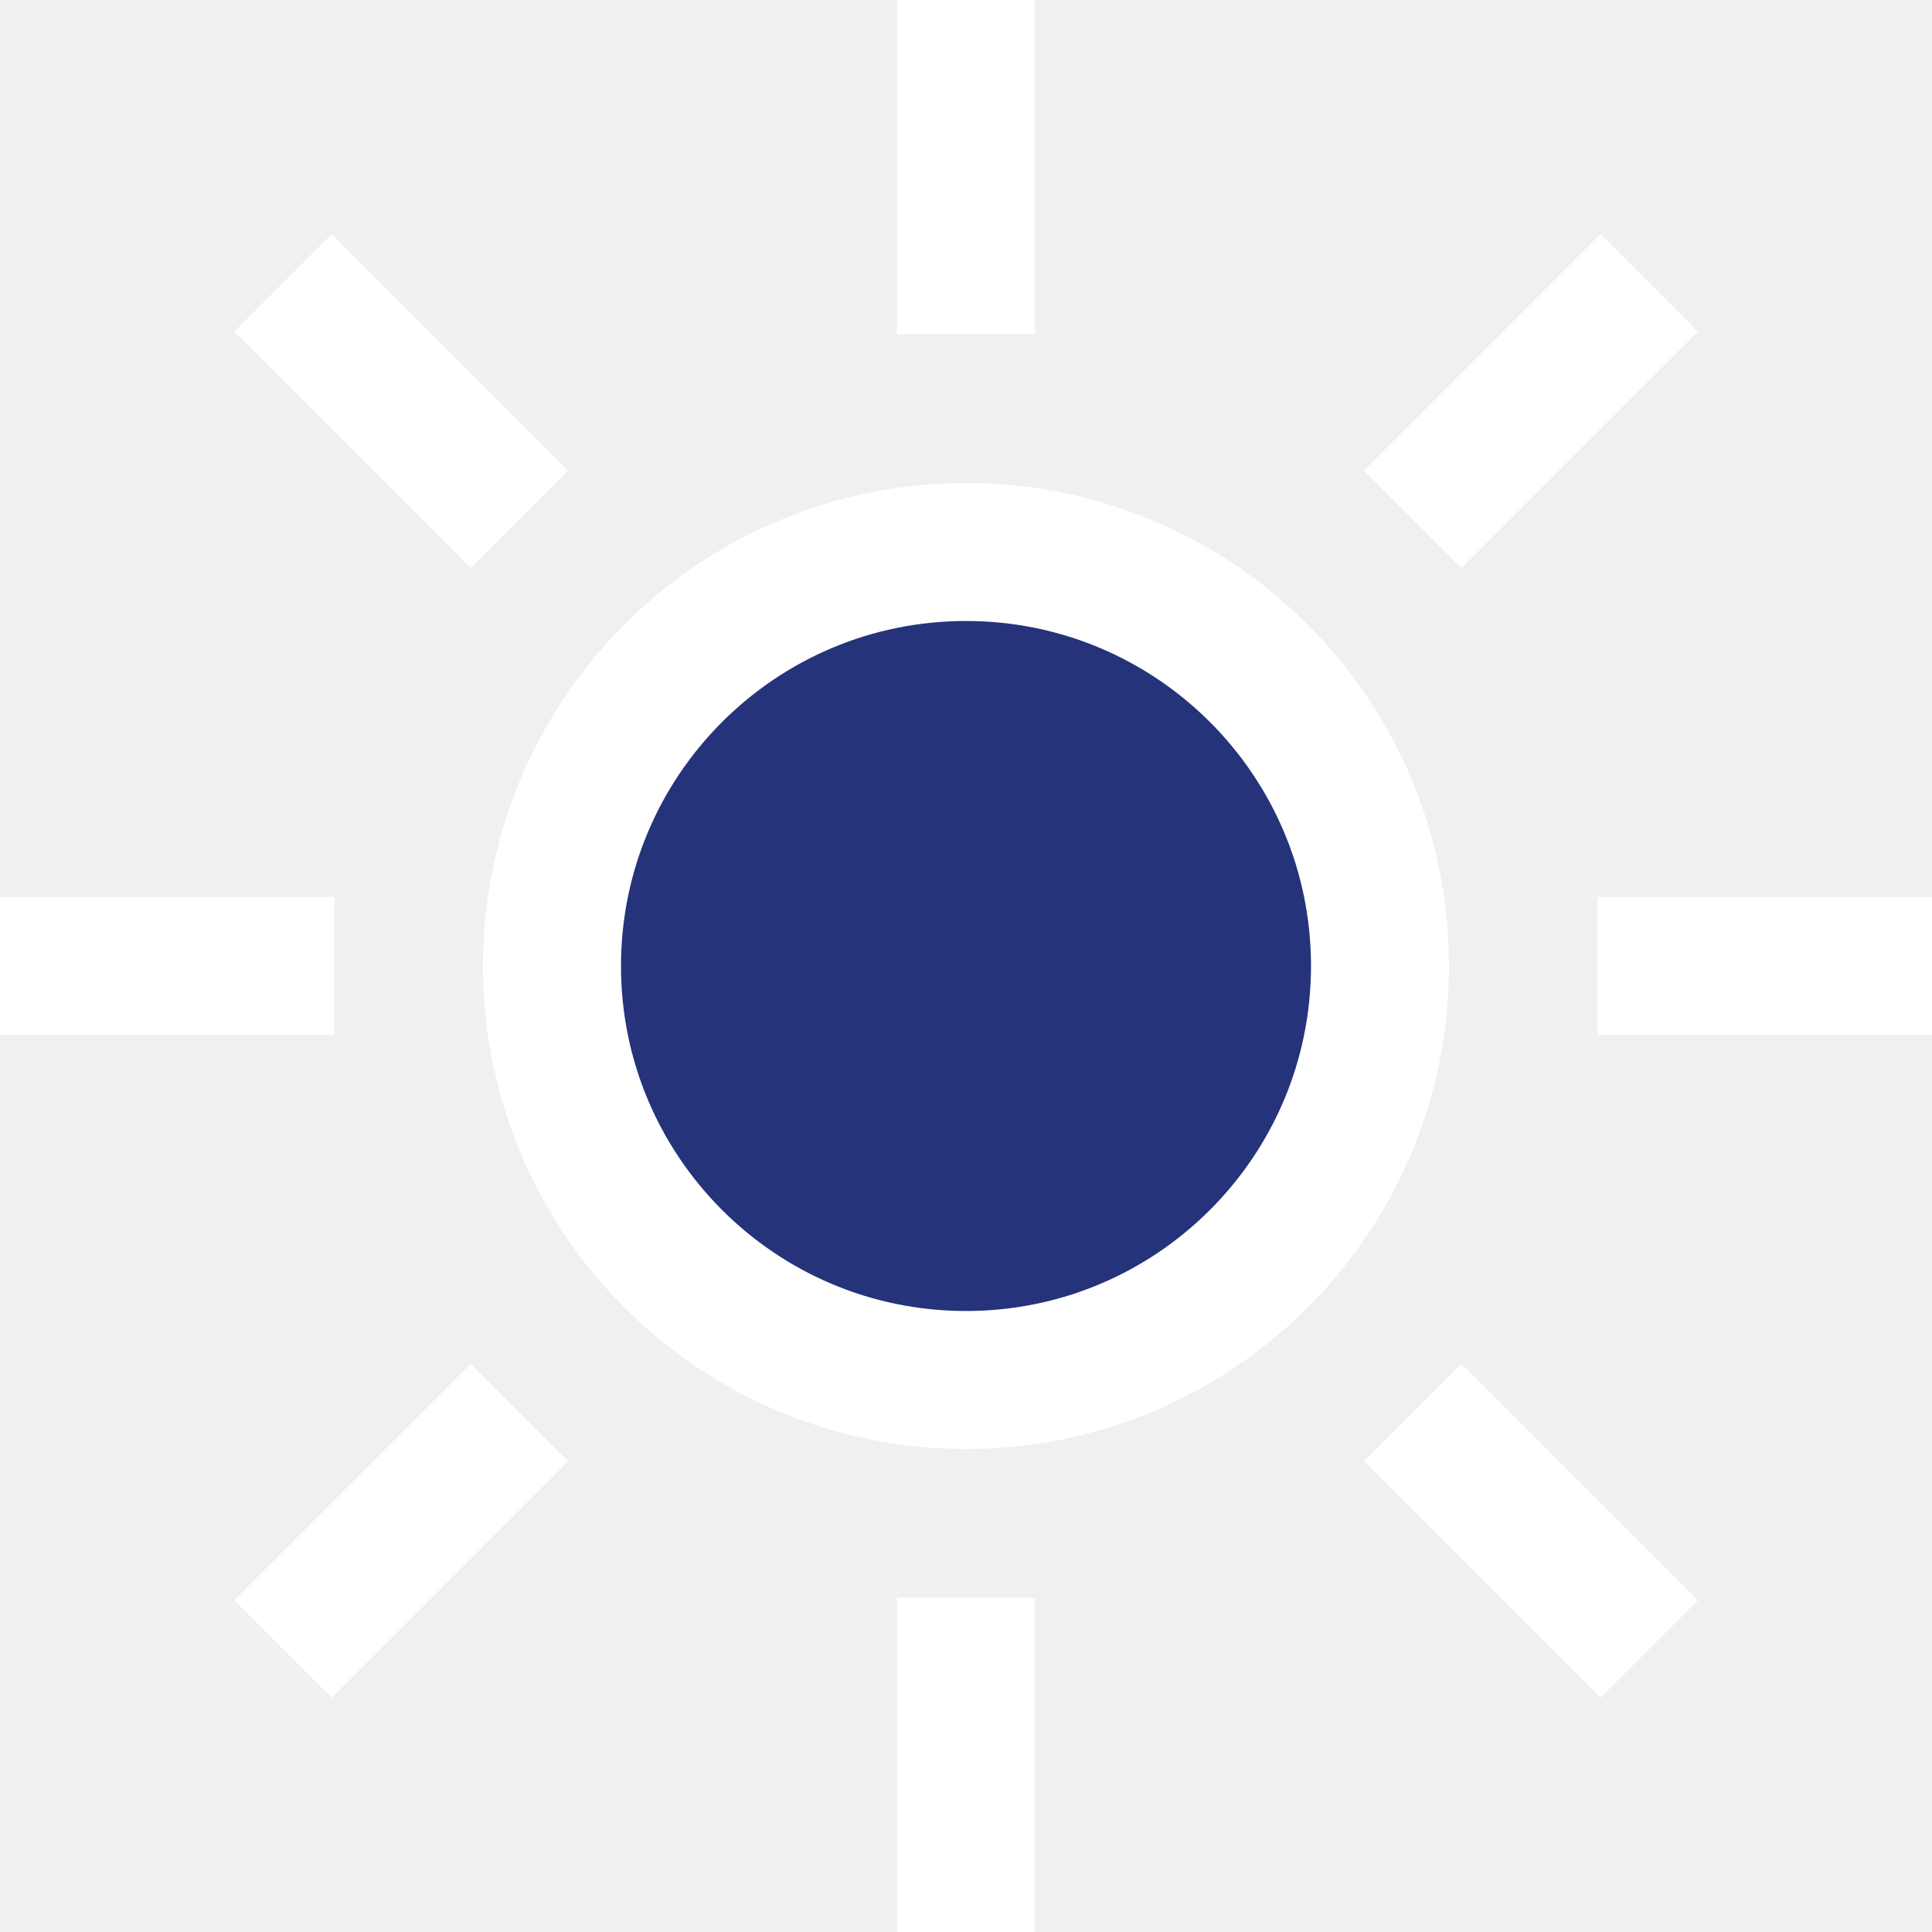
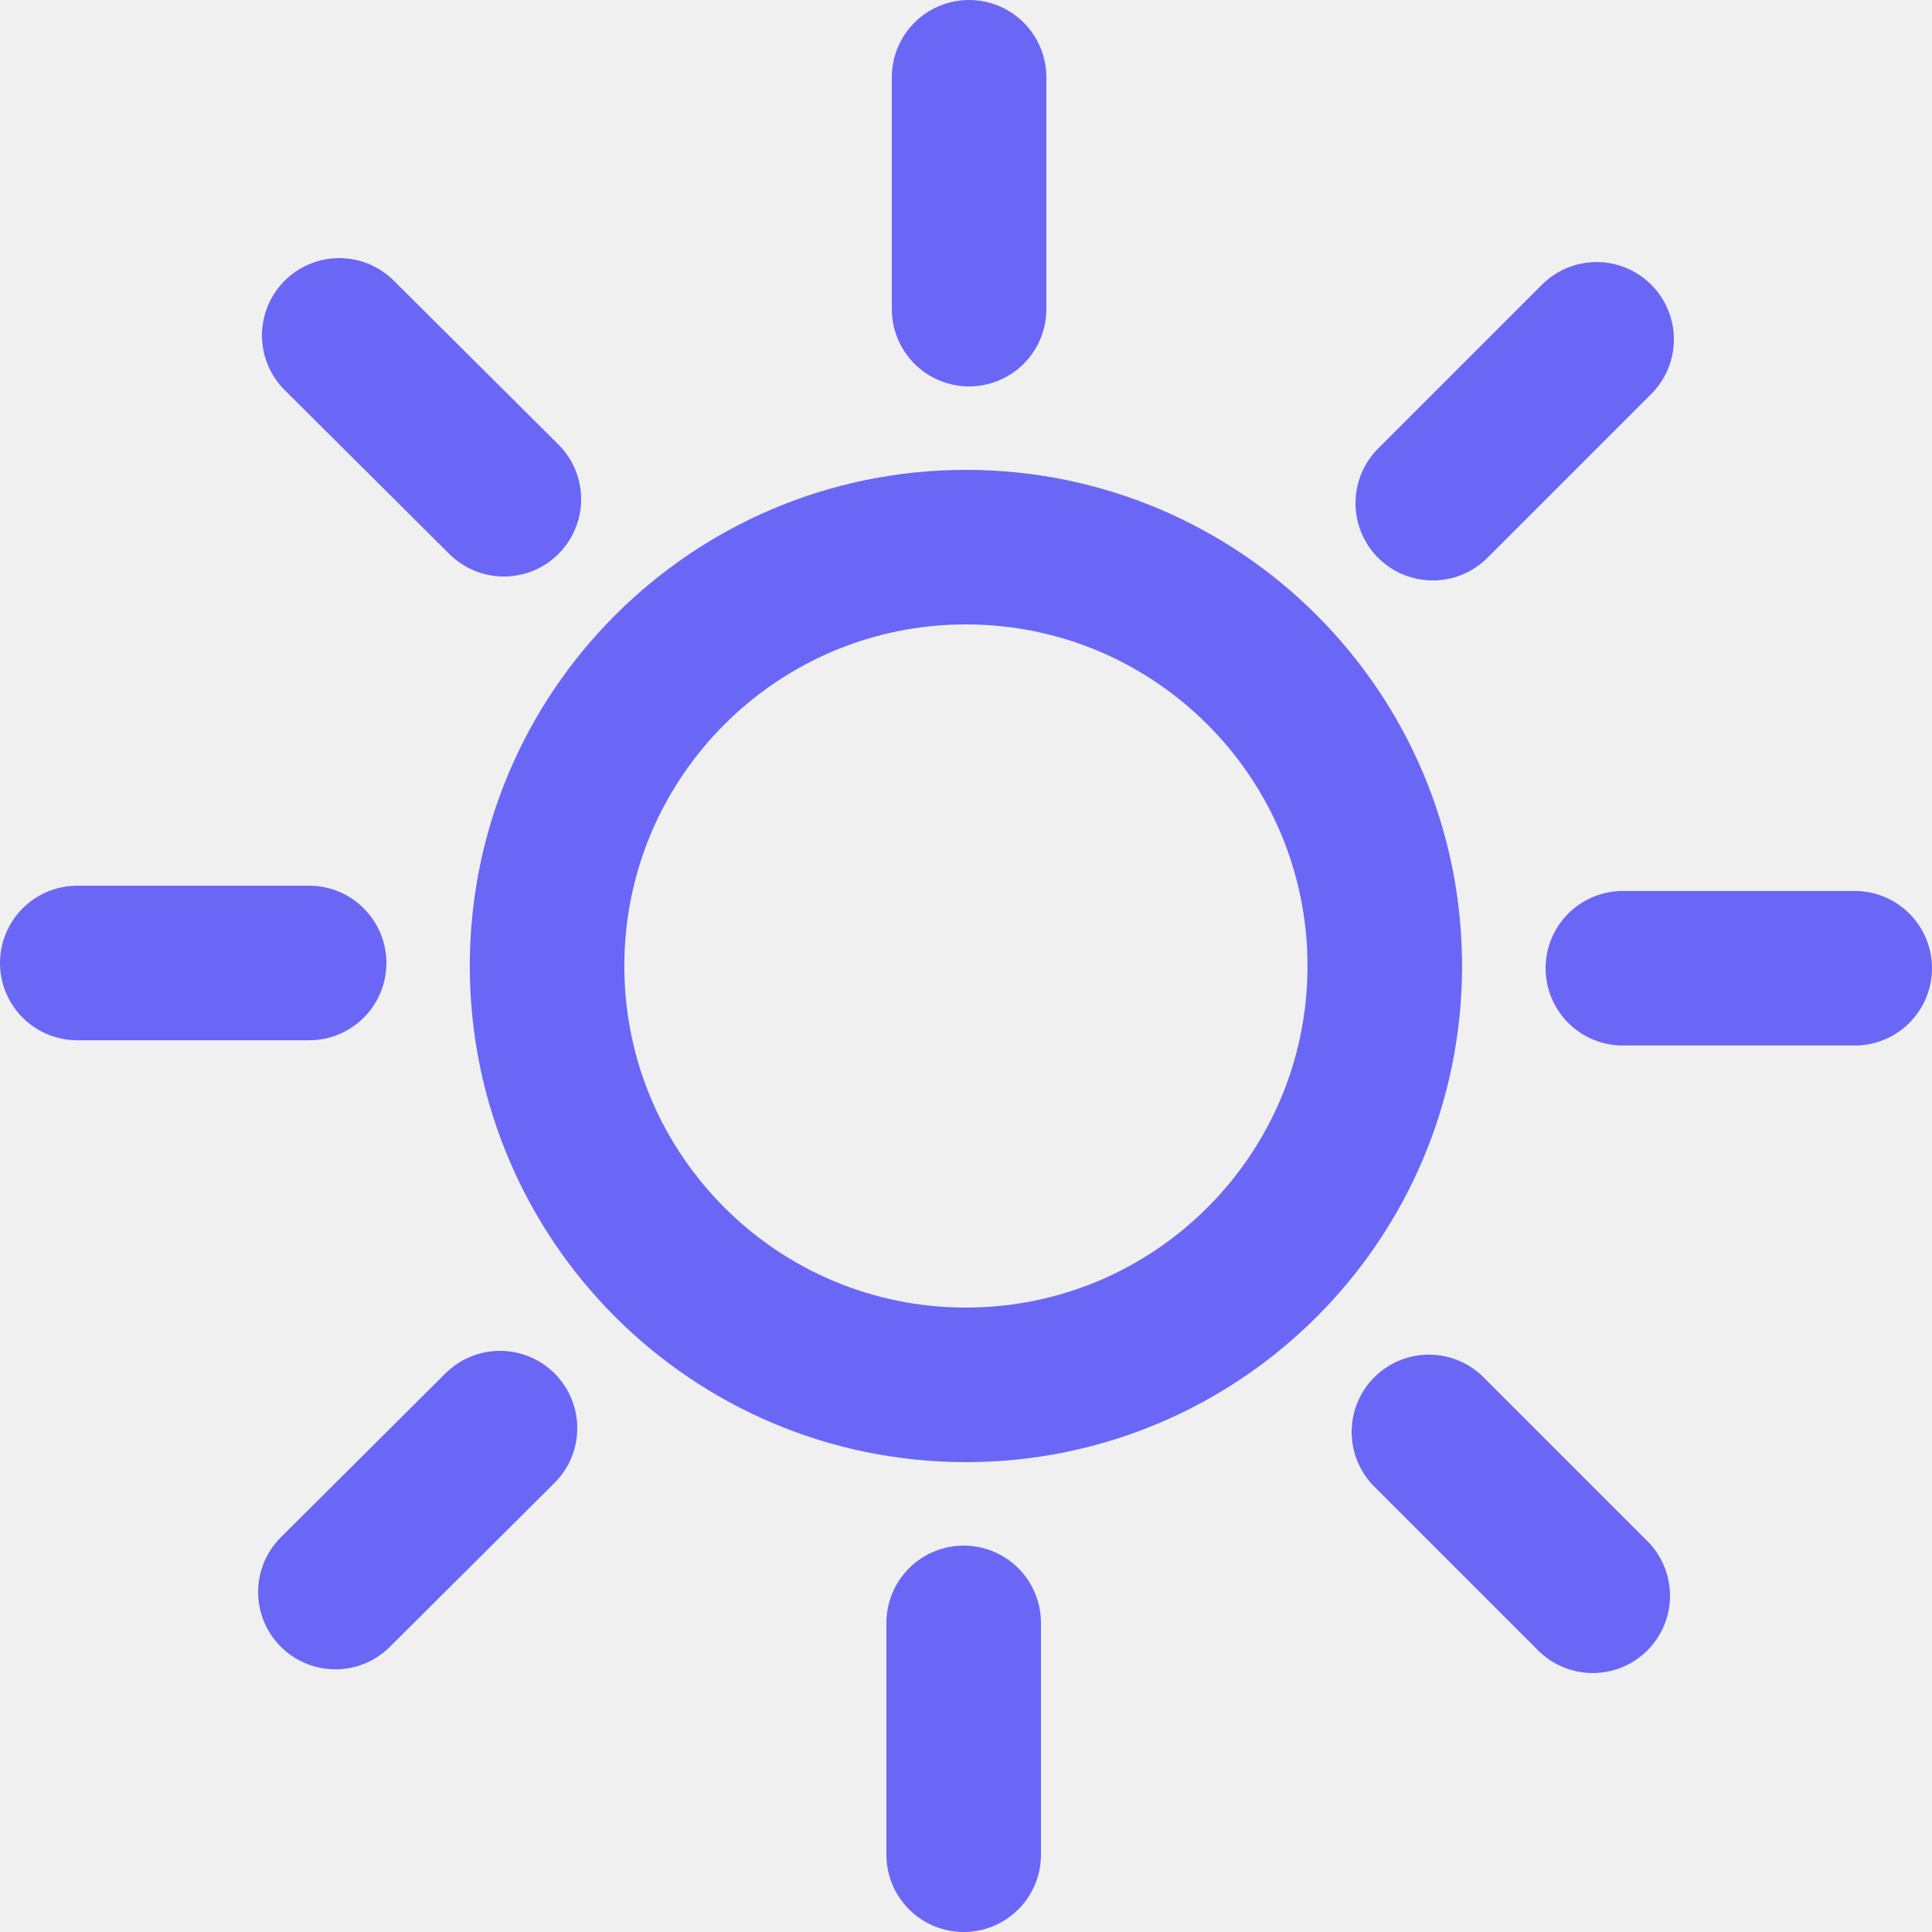
- <svg xmlns="http://www.w3.org/2000/svg" width="28" height="28" viewBox="0 0 28 28" fill="#24337A">
-   <circle cx="14" cy="14" r="6" stroke="white" stroke-width="2" />
-   <path d="M14 28C14 25.303 14 23.646 14 23.154" stroke="white" stroke-width="2" stroke-linejoin="round" />
-   <path d="M14 4.846C14 2.149 14 0.492 14 0" stroke="white" stroke-width="2" stroke-linejoin="round" />
-   <path d="M-0 14C2.697 14 4.354 14 4.846 14" stroke="white" stroke-width="2" stroke-linejoin="round" />
-   <path d="M23.154 14C25.851 14 27.508 14 28 14" stroke="white" stroke-width="2" stroke-linejoin="round" />
-   <path d="M23.901 23.899C21.994 21.992 20.822 20.82 20.475 20.473" stroke="white" stroke-width="2" stroke-linejoin="round" />
-   <path d="M7.526 7.526C5.619 5.619 4.447 4.447 4.1 4.1" stroke="white" stroke-width="2" stroke-linejoin="round" />
-   <path d="M4.101 23.899C6.008 21.992 7.18 20.82 7.527 20.473" stroke="white" stroke-width="2" stroke-linejoin="round" />
-   <path d="M20.474 7.526C22.381 5.619 23.553 4.447 23.9 4.1" stroke="white" stroke-width="2" stroke-linejoin="round" />
+ <svg xmlns="http://www.w3.org/2000/svg" width="25" height="25" viewBox="0 0 25 25" fill="none">
+   <path d="M12.499 17.92C15.492 17.92 17.919 15.493 17.919 12.5C17.919 9.507 15.492 7.08 12.499 7.08C9.506 7.08 7.079 9.507 7.079 12.5C7.079 15.493 9.506 17.92 12.499 17.92Z" stroke="#6A67F6" stroke-width="2" stroke-miterlimit="10" stroke-linecap="round" stroke-linejoin="round" />
+   <path d="M12.47 24V21" stroke="#6A67F6" stroke-width="2" stroke-miterlimit="10" stroke-linecap="round" stroke-linejoin="round" />
+   <path d="M12.54 4V1" stroke="#6A67F6" stroke-width="2" stroke-miterlimit="10" stroke-linecap="round" stroke-linejoin="round" />
+   <path d="M1 12.461H4" stroke="#6A67F6" stroke-width="2" stroke-miterlimit="10" stroke-linecap="round" stroke-linejoin="round" />
+   <path d="M21 12.529H24" stroke="#6A67F6" stroke-width="2" stroke-miterlimit="10" stroke-linecap="round" stroke-linejoin="round" />
+   <path d="M4.34 20.601L6.47 18.48" stroke="#6A67F6" stroke-width="2" stroke-miterlimit="10" stroke-linecap="round" stroke-linejoin="round" />
+   <path d="M18.54 6.511L20.66 4.391" stroke="#6A67F6" stroke-width="2" stroke-miterlimit="10" stroke-linecap="round" stroke-linejoin="round" />
+   <path d="M4.39 4.34L6.52 6.46" stroke="#6A67F6" stroke-width="2" stroke-miterlimit="10" stroke-linecap="round" stroke-linejoin="round" />
+   <path d="M18.49 18.529L20.61 20.649" stroke="#6A67F6" stroke-width="2" stroke-miterlimit="10" stroke-linecap="round" stroke-linejoin="round" />
</svg>
